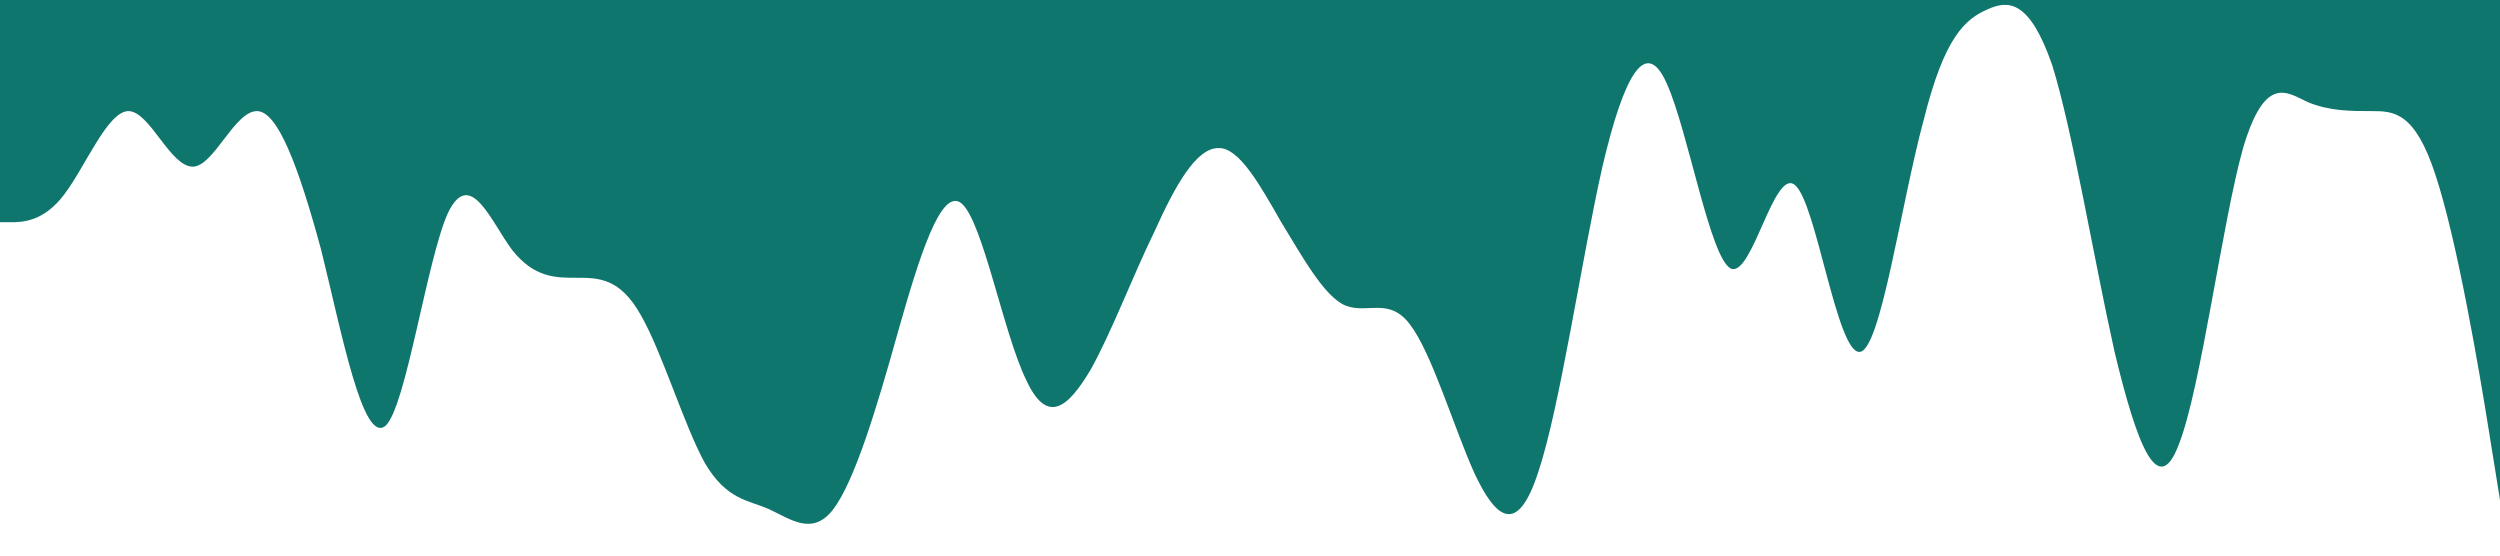
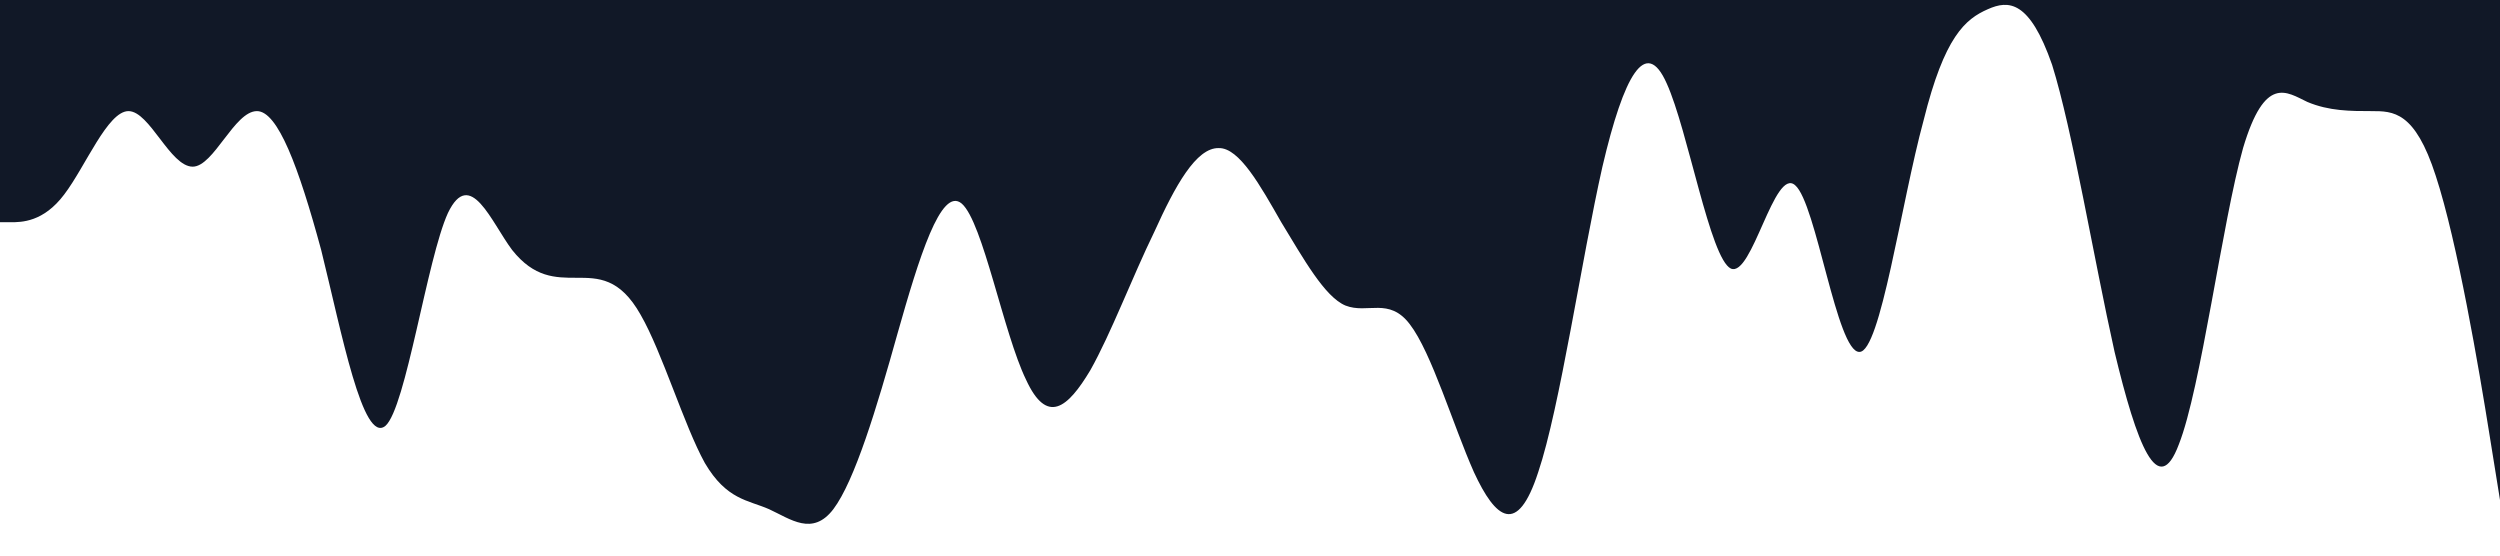
<svg xmlns="http://www.w3.org/2000/svg" viewBox="0 0 1440 320">
-   <path fill=" #0f766e" fill-opacity="1" d="M0,128L6.2,128C12.3,128,25,128,37,112C49.2,96,62,64,74,64C86.2,64,98,96,111,96C123.1,96,135,64,148,64C160,64,172,96,185,144C196.9,192,209,256,222,245.3C233.8,235,246,149,258,122.7C270.8,96,283,128,295,144C307.7,160,320,160,332,160C344.6,160,357,160,369,181.3C381.5,203,394,245,406,266.7C418.5,288,431,288,443,293.3C455.4,299,468,309,480,293.3C492.3,277,505,235,517,192C529.2,149,542,107,554,117.3C566.2,128,578,192,591,218.7C603.1,245,615,235,628,213.3C640,192,652,160,665,133.3C676.9,107,689,85,702,85.3C713.8,85,726,107,738,128C750.8,149,763,171,775,176C787.7,181,800,171,812,186.7C824.6,203,837,245,849,272C861.5,299,874,309,886,272C898.5,235,911,149,923,96C935.4,43,948,21,960,48C972.3,75,985,149,997,154.7C1009.2,160,1022,96,1034,106.7C1046.2,117,1058,203,1071,202.7C1083.1,203,1095,117,1108,69.3C1120,21,1132,11,1145,5.3C1156.9,0,1169,0,1182,37.3C1193.8,75,1206,149,1218,202.7C1230.8,256,1243,288,1255,256C1267.7,224,1280,128,1292,85.3C1304.6,43,1317,53,1329,58.7C1341.5,64,1354,64,1366,64C1378.5,64,1391,64,1403,101.3C1415.4,139,1428,213,1434,250.7L1440,288L1440,0L1433.8,0C1427.7,0,1415,0,1403,0C1390.8,0,1378,0,1366,0C1353.8,0,1342,0,1329,0C1316.9,0,1305,0,1292,0C1280,0,1268,0,1255,0C1243.1,0,1231,0,1218,0C1206.2,0,1194,0,1182,0C1169.2,0,1157,0,1145,0C1132.3,0,1120,0,1108,0C1095.4,0,1083,0,1071,0C1058.5,0,1046,0,1034,0C1021.5,0,1009,0,997,0C984.6,0,972,0,960,0C947.7,0,935,0,923,0C910.8,0,898,0,886,0C873.8,0,862,0,849,0C836.9,0,825,0,812,0C800,0,788,0,775,0C763.1,0,751,0,738,0C726.2,0,714,0,702,0C689.2,0,677,0,665,0C652.3,0,640,0,628,0C615.4,0,603,0,591,0C578.5,0,566,0,554,0C541.5,0,529,0,517,0C504.6,0,492,0,480,0C467.7,0,455,0,443,0C430.8,0,418,0,406,0C393.8,0,382,0,369,0C356.9,0,345,0,332,0C320,0,308,0,295,0C283.1,0,271,0,258,0C246.2,0,234,0,222,0C209.2,0,197,0,185,0C172.3,0,160,0,148,0C135.4,0,123,0,111,0C98.5,0,86,0,74,0C61.5,0,49,0,37,0C24.6,0,12,0,6,0L0,0Z" />
+   <path fill=" #111827" fill-opacity="1" d="M0,128L6.2,128C12.3,128,25,128,37,112C49.2,96,62,64,74,64C86.2,64,98,96,111,96C123.1,96,135,64,148,64C160,64,172,96,185,144C196.9,192,209,256,222,245.3C233.8,235,246,149,258,122.7C270.8,96,283,128,295,144C307.7,160,320,160,332,160C344.6,160,357,160,369,181.3C381.5,203,394,245,406,266.7C418.5,288,431,288,443,293.3C455.4,299,468,309,480,293.3C492.3,277,505,235,517,192C529.2,149,542,107,554,117.3C566.2,128,578,192,591,218.7C603.1,245,615,235,628,213.3C640,192,652,160,665,133.3C676.9,107,689,85,702,85.3C713.8,85,726,107,738,128C750.8,149,763,171,775,176C787.7,181,800,171,812,186.7C824.6,203,837,245,849,272C861.5,299,874,309,886,272C898.5,235,911,149,923,96C935.4,43,948,21,960,48C972.3,75,985,149,997,154.7C1009.2,160,1022,96,1034,106.7C1046.2,117,1058,203,1071,202.7C1083.1,203,1095,117,1108,69.3C1120,21,1132,11,1145,5.3C1156.9,0,1169,0,1182,37.3C1193.8,75,1206,149,1218,202.7C1230.8,256,1243,288,1255,256C1267.7,224,1280,128,1292,85.3C1304.6,43,1317,53,1329,58.7C1341.5,64,1354,64,1366,64C1378.5,64,1391,64,1403,101.3C1415.4,139,1428,213,1434,250.7L1440,288L1440,0L1433.8,0C1427.7,0,1415,0,1403,0C1390.8,0,1378,0,1366,0C1353.8,0,1342,0,1329,0C1316.9,0,1305,0,1292,0C1280,0,1268,0,1255,0C1243.1,0,1231,0,1218,0C1206.2,0,1194,0,1182,0C1169.2,0,1157,0,1145,0C1132.3,0,1120,0,1108,0C1095.4,0,1083,0,1071,0C1058.5,0,1046,0,1034,0C1021.5,0,1009,0,997,0C984.6,0,972,0,960,0C947.7,0,935,0,923,0C910.8,0,898,0,886,0C873.8,0,862,0,849,0C836.9,0,825,0,812,0C800,0,788,0,775,0C763.1,0,751,0,738,0C726.2,0,714,0,702,0C689.2,0,677,0,665,0C652.3,0,640,0,628,0C615.4,0,603,0,591,0C578.5,0,566,0,554,0C541.5,0,529,0,517,0C504.6,0,492,0,480,0C467.7,0,455,0,443,0C430.8,0,418,0,406,0C393.8,0,382,0,369,0C356.9,0,345,0,332,0C320,0,308,0,295,0C283.1,0,271,0,258,0C246.2,0,234,0,222,0C209.2,0,197,0,185,0C172.3,0,160,0,148,0C135.4,0,123,0,111,0C98.5,0,86,0,74,0C61.5,0,49,0,37,0C24.6,0,12,0,6,0L0,0Z" />
</svg>
